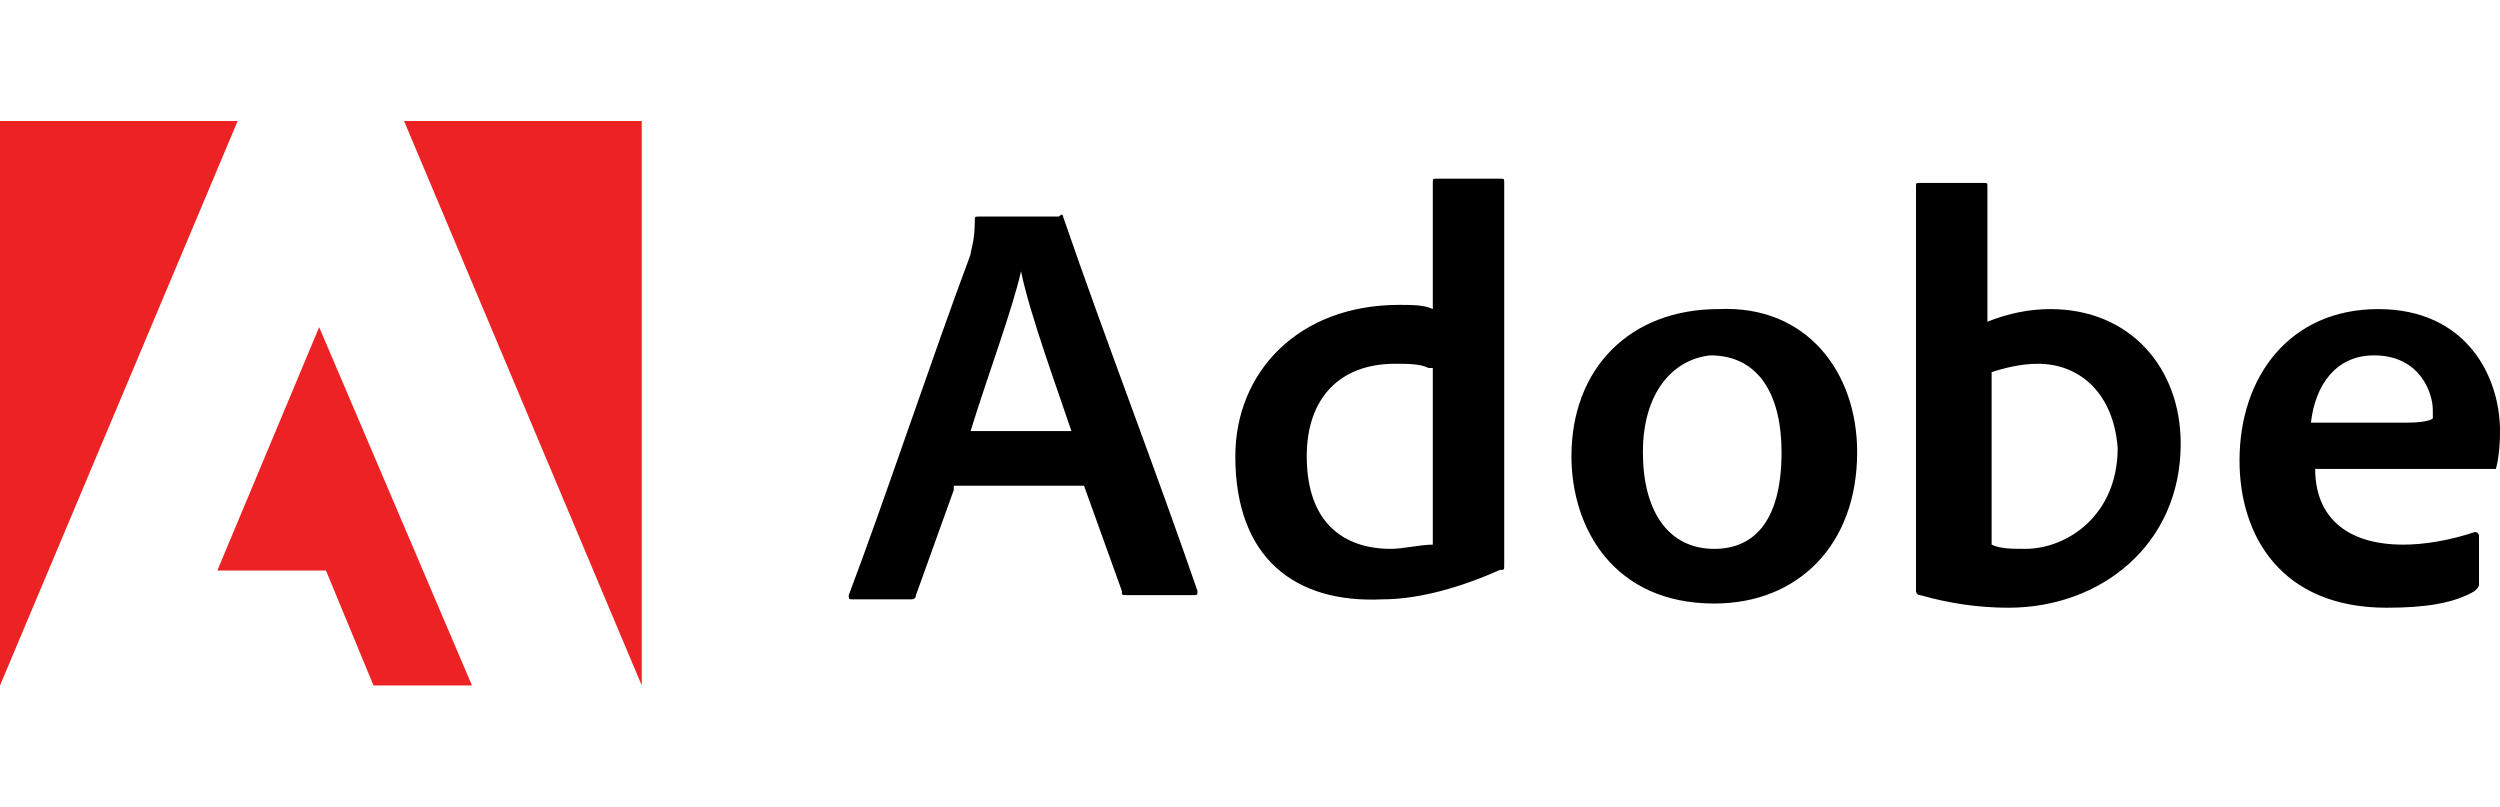
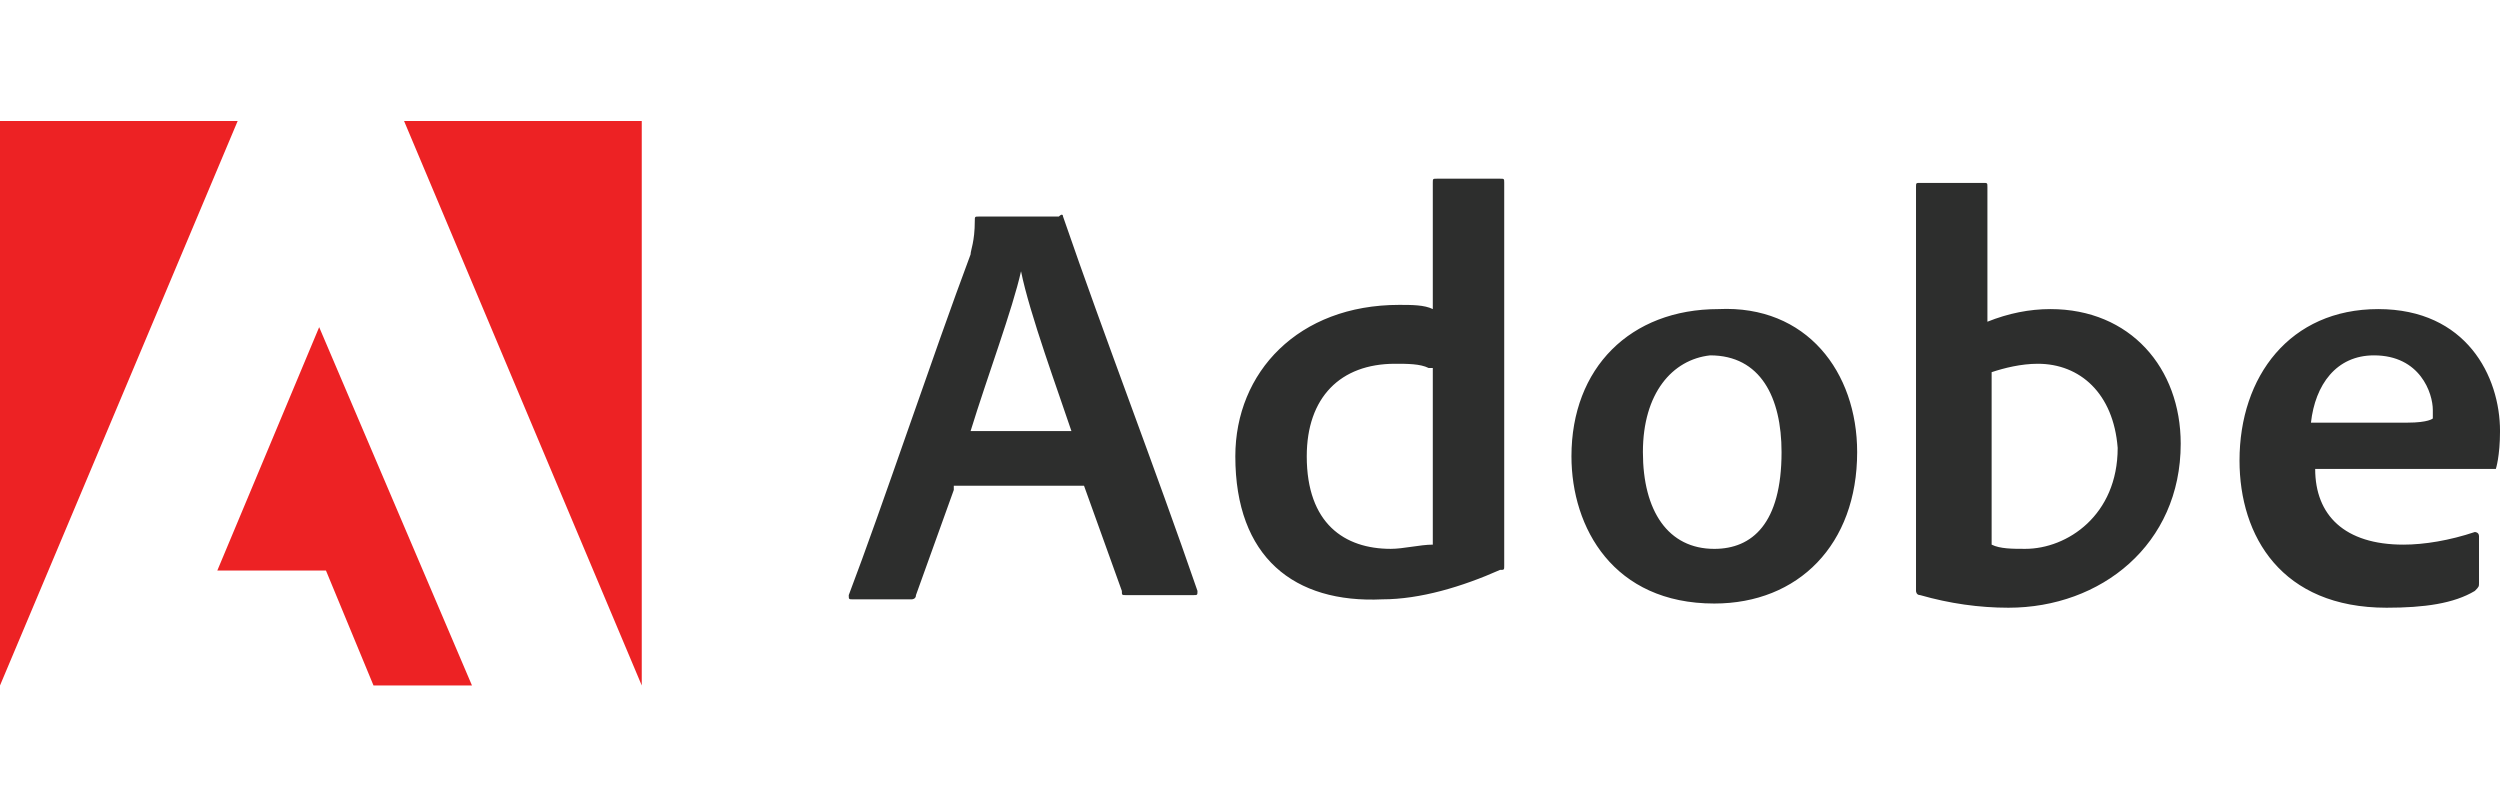
- <svg xmlns="http://www.w3.org/2000/svg" width="124" height="40" viewBox="0 0 124 40" fill="currentColor">
-   <path d="M47.308 24.302L45.432 29.518C45.432 29.727 45.224 29.727 45.224 29.727H42.306C42.098 29.727 42.098 29.727 42.098 29.518C43.764 25.137 46.266 17.626 48.141 12.618C48.141 12.41 48.35 11.993 48.35 10.95C48.35 10.741 48.35 10.741 48.559 10.741H52.518C52.727 10.532 52.727 10.741 52.727 10.741C54.81 16.791 57.311 23.259 59.395 29.31C59.395 29.518 59.395 29.518 59.188 29.518H55.852C55.644 29.518 55.644 29.518 55.644 29.31L53.768 24.094H47.308V24.302ZM53.143 21.381C52.518 19.504 51.059 15.54 50.643 13.454C50.225 15.331 48.975 18.669 48.141 21.381H53.143ZM61.272 22.633C61.272 18.46 64.398 15.122 69.398 15.122C70.025 15.122 70.65 15.122 71.067 15.331V9.072C71.067 8.863 71.067 8.863 71.275 8.863H74.401C74.609 8.863 74.609 8.863 74.609 9.072V28.057C74.609 28.267 74.609 28.267 74.401 28.267C72.525 29.1 70.44 29.727 68.566 29.727C64.188 29.935 61.272 27.641 61.272 22.633ZM70.858 18.252C70.44 18.043 69.816 18.043 69.191 18.043C66.482 18.043 64.815 19.713 64.815 22.633C64.815 25.971 66.689 27.223 68.983 27.223C69.608 27.223 70.44 27.014 71.067 27.014V18.252H70.858ZM92.115 22.425C92.115 27.014 89.197 29.935 85.029 29.935C80.028 29.935 77.944 26.18 77.944 22.633C77.944 18.252 80.861 15.331 85.238 15.331C89.614 15.122 92.115 18.46 92.115 22.425ZM81.488 22.425C81.488 25.345 82.737 27.224 85.029 27.224C86.905 27.224 88.365 25.971 88.365 22.425C88.365 19.713 87.323 17.626 84.822 17.626C82.945 17.834 81.488 19.504 81.488 22.425ZM98.368 9.072C98.576 9.072 98.576 9.072 98.576 9.281V15.957C99.617 15.54 100.659 15.331 101.701 15.331C105.662 15.331 108.163 18.252 108.163 22.008C108.163 27.014 104.203 30.143 99.618 30.143C98.16 30.143 96.701 29.935 95.242 29.518C95.034 29.518 95.034 29.31 95.034 29.31V9.281C95.034 9.072 95.034 9.072 95.242 9.072H98.368ZM101.077 18.043C100.244 18.043 99.41 18.252 98.785 18.46V27.014C99.202 27.223 99.827 27.223 100.452 27.223C102.536 27.223 105.037 25.555 105.037 22.215C104.828 19.504 103.161 18.043 101.077 18.043ZM114.833 23.259C114.833 25.555 116.29 27.014 119.209 27.014C120.25 27.014 121.5 26.806 122.752 26.388C122.752 26.388 122.959 26.388 122.959 26.598V28.892C122.959 29.1 122.959 29.1 122.752 29.31C121.71 29.935 120.25 30.143 118.374 30.143C113.164 30.143 111.08 26.598 111.08 22.841C111.08 18.669 113.581 15.331 117.959 15.331C122.334 15.331 124.001 18.669 124.001 21.381C124.001 22.633 123.794 23.259 123.794 23.259L114.833 23.259ZM119.416 20.963C120.458 20.963 120.668 20.756 120.668 20.756V20.338C120.668 19.504 120.043 17.626 117.749 17.626C115.875 17.626 114.833 19.086 114.623 20.963H119.416Z" fill="#currentColor" />
+ <svg xmlns="http://www.w3.org/2000/svg" width="124" height="40" viewBox="0 0 124 40" fill="none">
+   <path d="M47.308 24.302L45.432 29.518C45.432 29.727 45.224 29.727 45.224 29.727H42.306C42.098 29.727 42.098 29.727 42.098 29.518C43.764 25.137 46.266 17.626 48.141 12.618C48.141 12.41 48.35 11.993 48.35 10.95C48.35 10.741 48.35 10.741 48.559 10.741H52.518C52.727 10.532 52.727 10.741 52.727 10.741C54.81 16.791 57.311 23.259 59.395 29.31C59.395 29.518 59.395 29.518 59.188 29.518H55.852C55.644 29.518 55.644 29.518 55.644 29.31L53.768 24.094H47.308V24.302ZM53.143 21.381C52.518 19.504 51.059 15.54 50.643 13.454C50.225 15.331 48.975 18.669 48.141 21.381H53.143ZM61.272 22.633C61.272 18.46 64.398 15.122 69.398 15.122C70.025 15.122 70.65 15.122 71.067 15.331V9.072C71.067 8.863 71.067 8.863 71.275 8.863H74.401C74.609 8.863 74.609 8.863 74.609 9.072V28.057C74.609 28.267 74.609 28.267 74.401 28.267C72.525 29.1 70.44 29.727 68.566 29.727C64.188 29.935 61.272 27.641 61.272 22.633ZM70.858 18.252C70.44 18.043 69.816 18.043 69.191 18.043C66.482 18.043 64.815 19.713 64.815 22.633C64.815 25.971 66.689 27.223 68.983 27.223C69.608 27.223 70.44 27.014 71.067 27.014V18.252H70.858ZM92.115 22.425C92.115 27.014 89.197 29.935 85.029 29.935C80.028 29.935 77.944 26.18 77.944 22.633C77.944 18.252 80.861 15.331 85.238 15.331C89.614 15.122 92.115 18.46 92.115 22.425ZM81.488 22.425C81.488 25.345 82.737 27.224 85.029 27.224C86.905 27.224 88.365 25.971 88.365 22.425C88.365 19.713 87.323 17.626 84.822 17.626C82.945 17.834 81.488 19.504 81.488 22.425ZM98.368 9.072C98.576 9.072 98.576 9.072 98.576 9.281V15.957C99.617 15.54 100.659 15.331 101.701 15.331C105.662 15.331 108.163 18.252 108.163 22.008C108.163 27.014 104.203 30.143 99.618 30.143C98.16 30.143 96.701 29.935 95.242 29.518C95.034 29.518 95.034 29.31 95.034 29.31V9.281C95.034 9.072 95.034 9.072 95.242 9.072H98.368ZM101.077 18.043C100.244 18.043 99.41 18.252 98.785 18.46V27.014C99.202 27.223 99.827 27.223 100.452 27.223C102.536 27.223 105.037 25.555 105.037 22.215C104.828 19.504 103.161 18.043 101.077 18.043ZM114.833 23.259C114.833 25.555 116.29 27.014 119.209 27.014C120.25 27.014 121.5 26.806 122.752 26.388C122.752 26.388 122.959 26.388 122.959 26.598V28.892C122.959 29.1 122.959 29.1 122.752 29.31C121.71 29.935 120.25 30.143 118.374 30.143C113.164 30.143 111.08 26.598 111.08 22.841C111.08 18.669 113.581 15.331 117.959 15.331C122.334 15.331 124.001 18.669 124.001 21.381C124.001 22.633 123.794 23.259 123.794 23.259L114.833 23.259ZM119.416 20.963C120.458 20.963 120.668 20.756 120.668 20.756V20.338C120.668 19.504 120.043 17.626 117.749 17.626C115.875 17.626 114.833 19.086 114.623 20.963H119.416Z" fill="#2D2E2D" />
  <path d="M31.831 34L20.041 6H31.831V34Z" fill="#ED2224" />
  <path d="M0 34V6H11.789L0 34Z" fill="#ED2224" />
  <path d="M16.168 28.3H10.778L15.831 16.227L23.41 34H18.526L16.168 28.3Z" fill="#ED2224" />
</svg>
